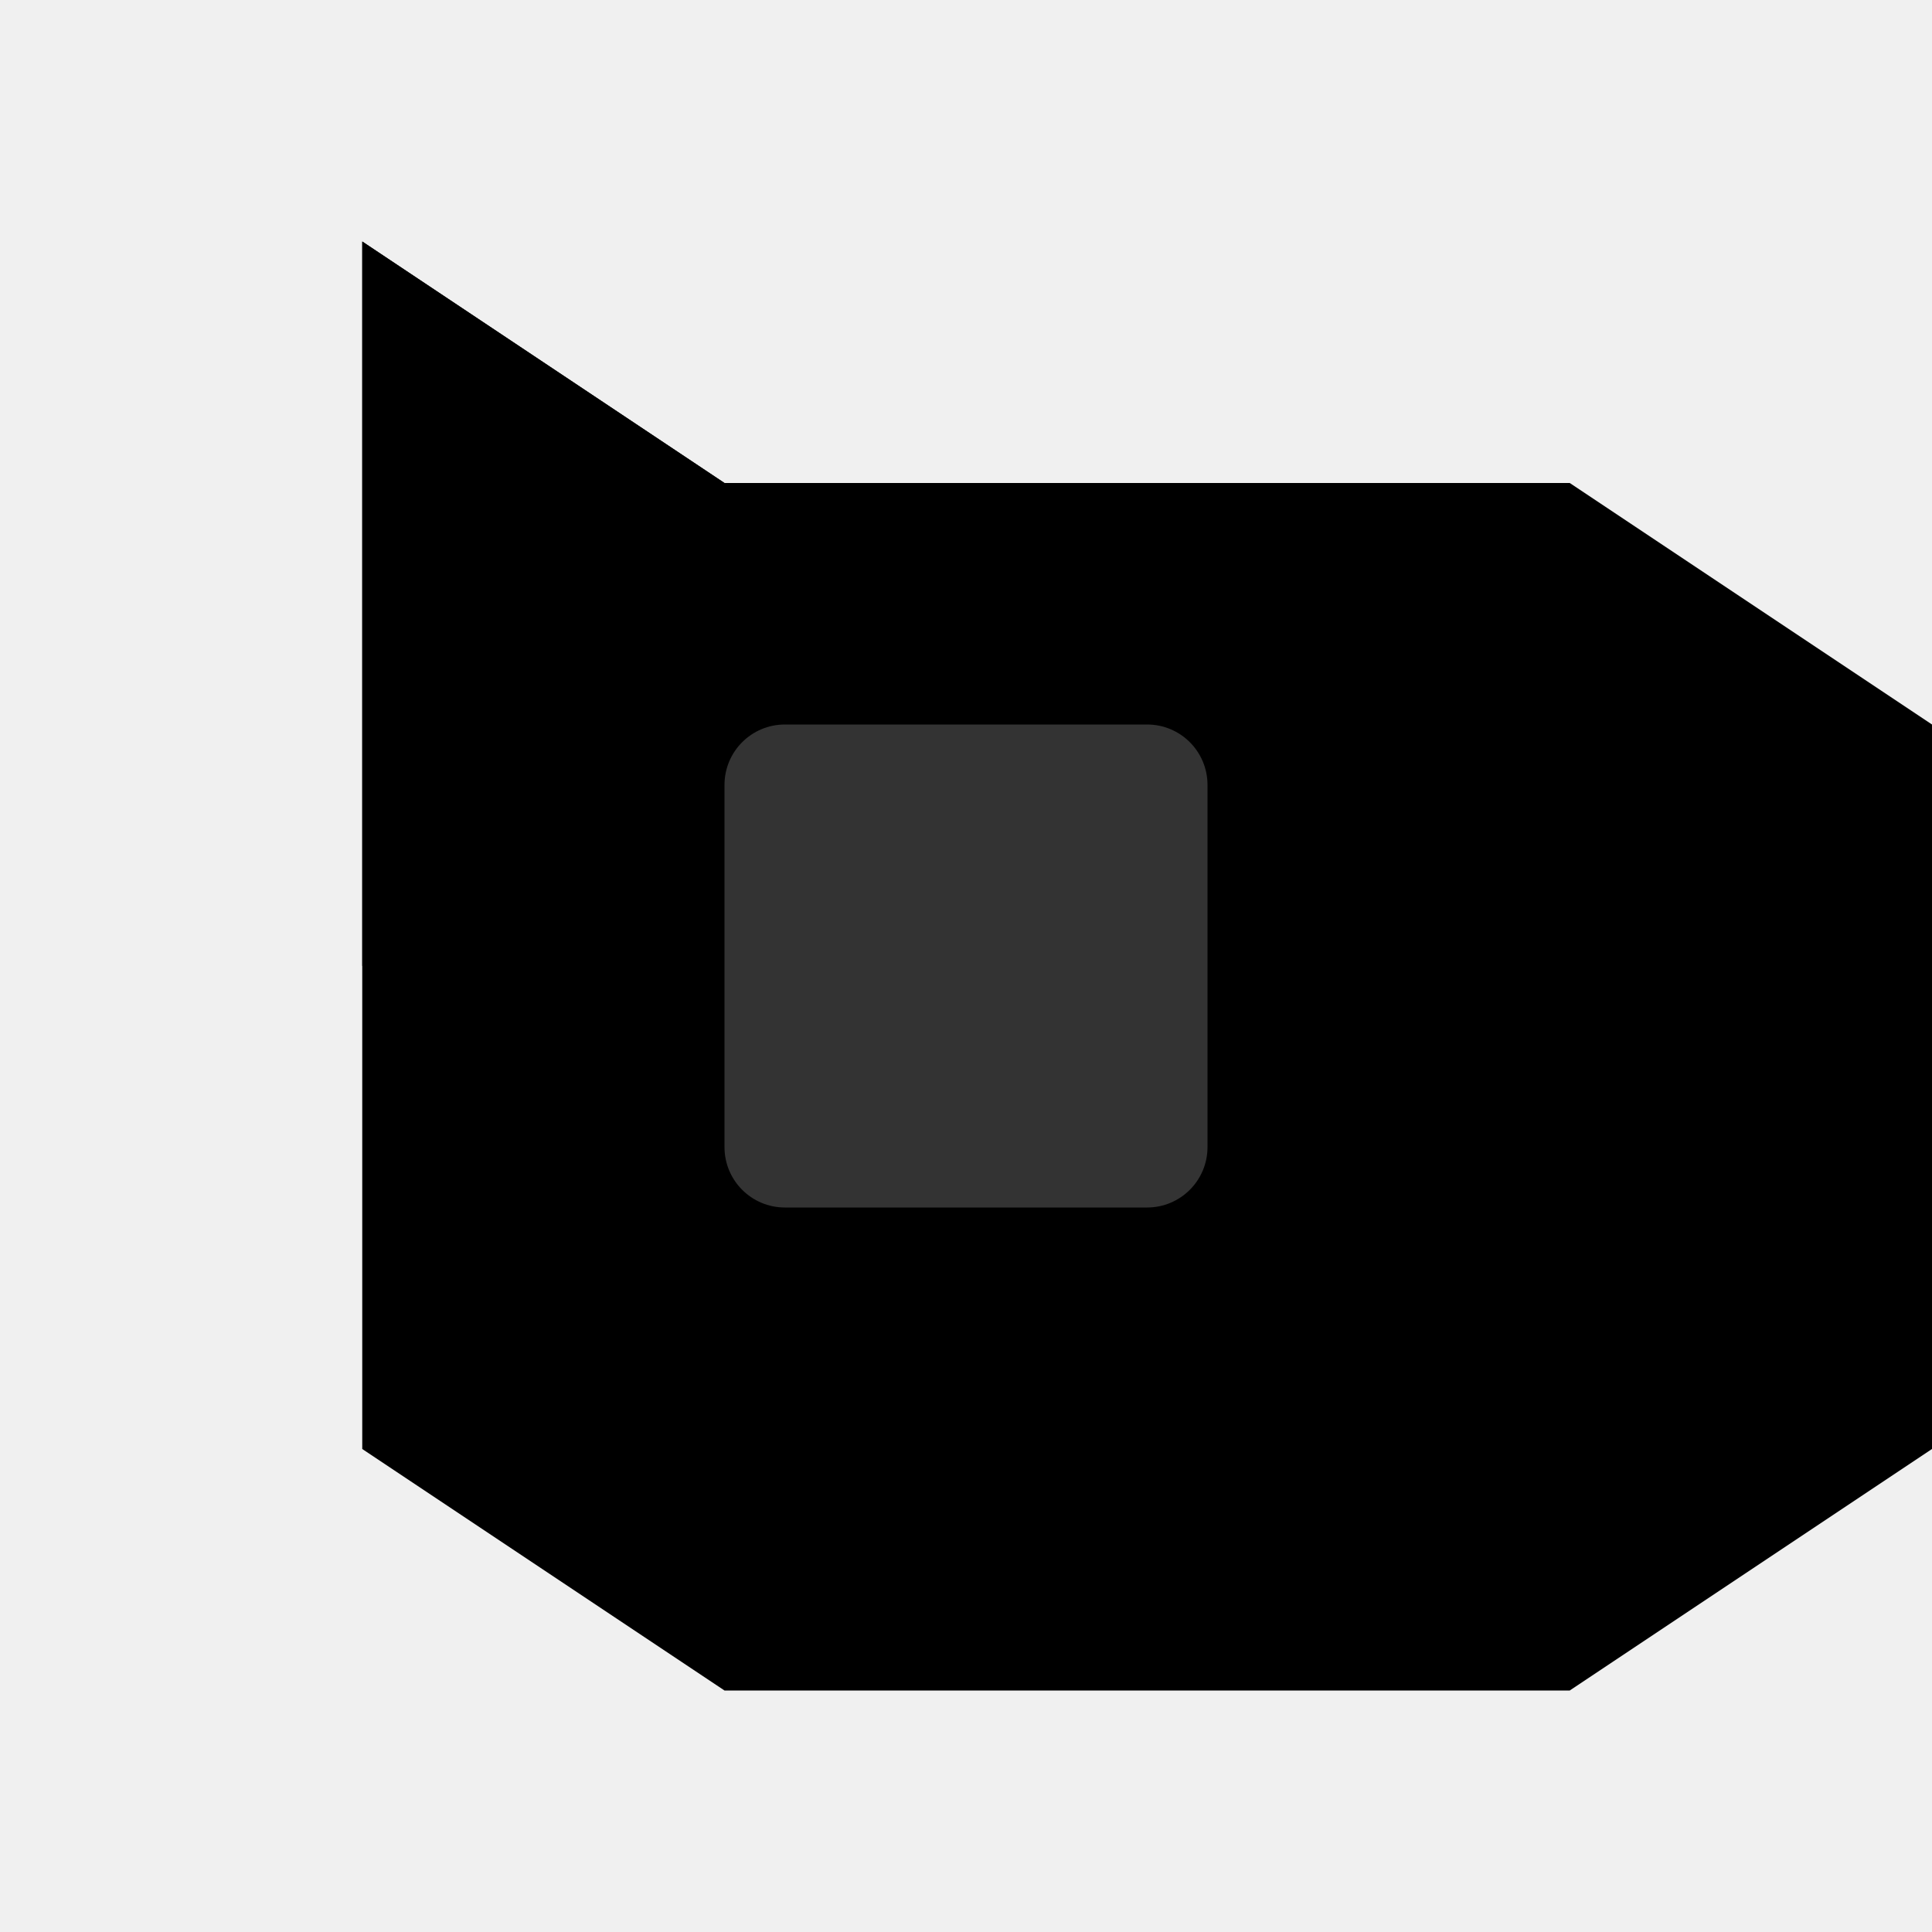
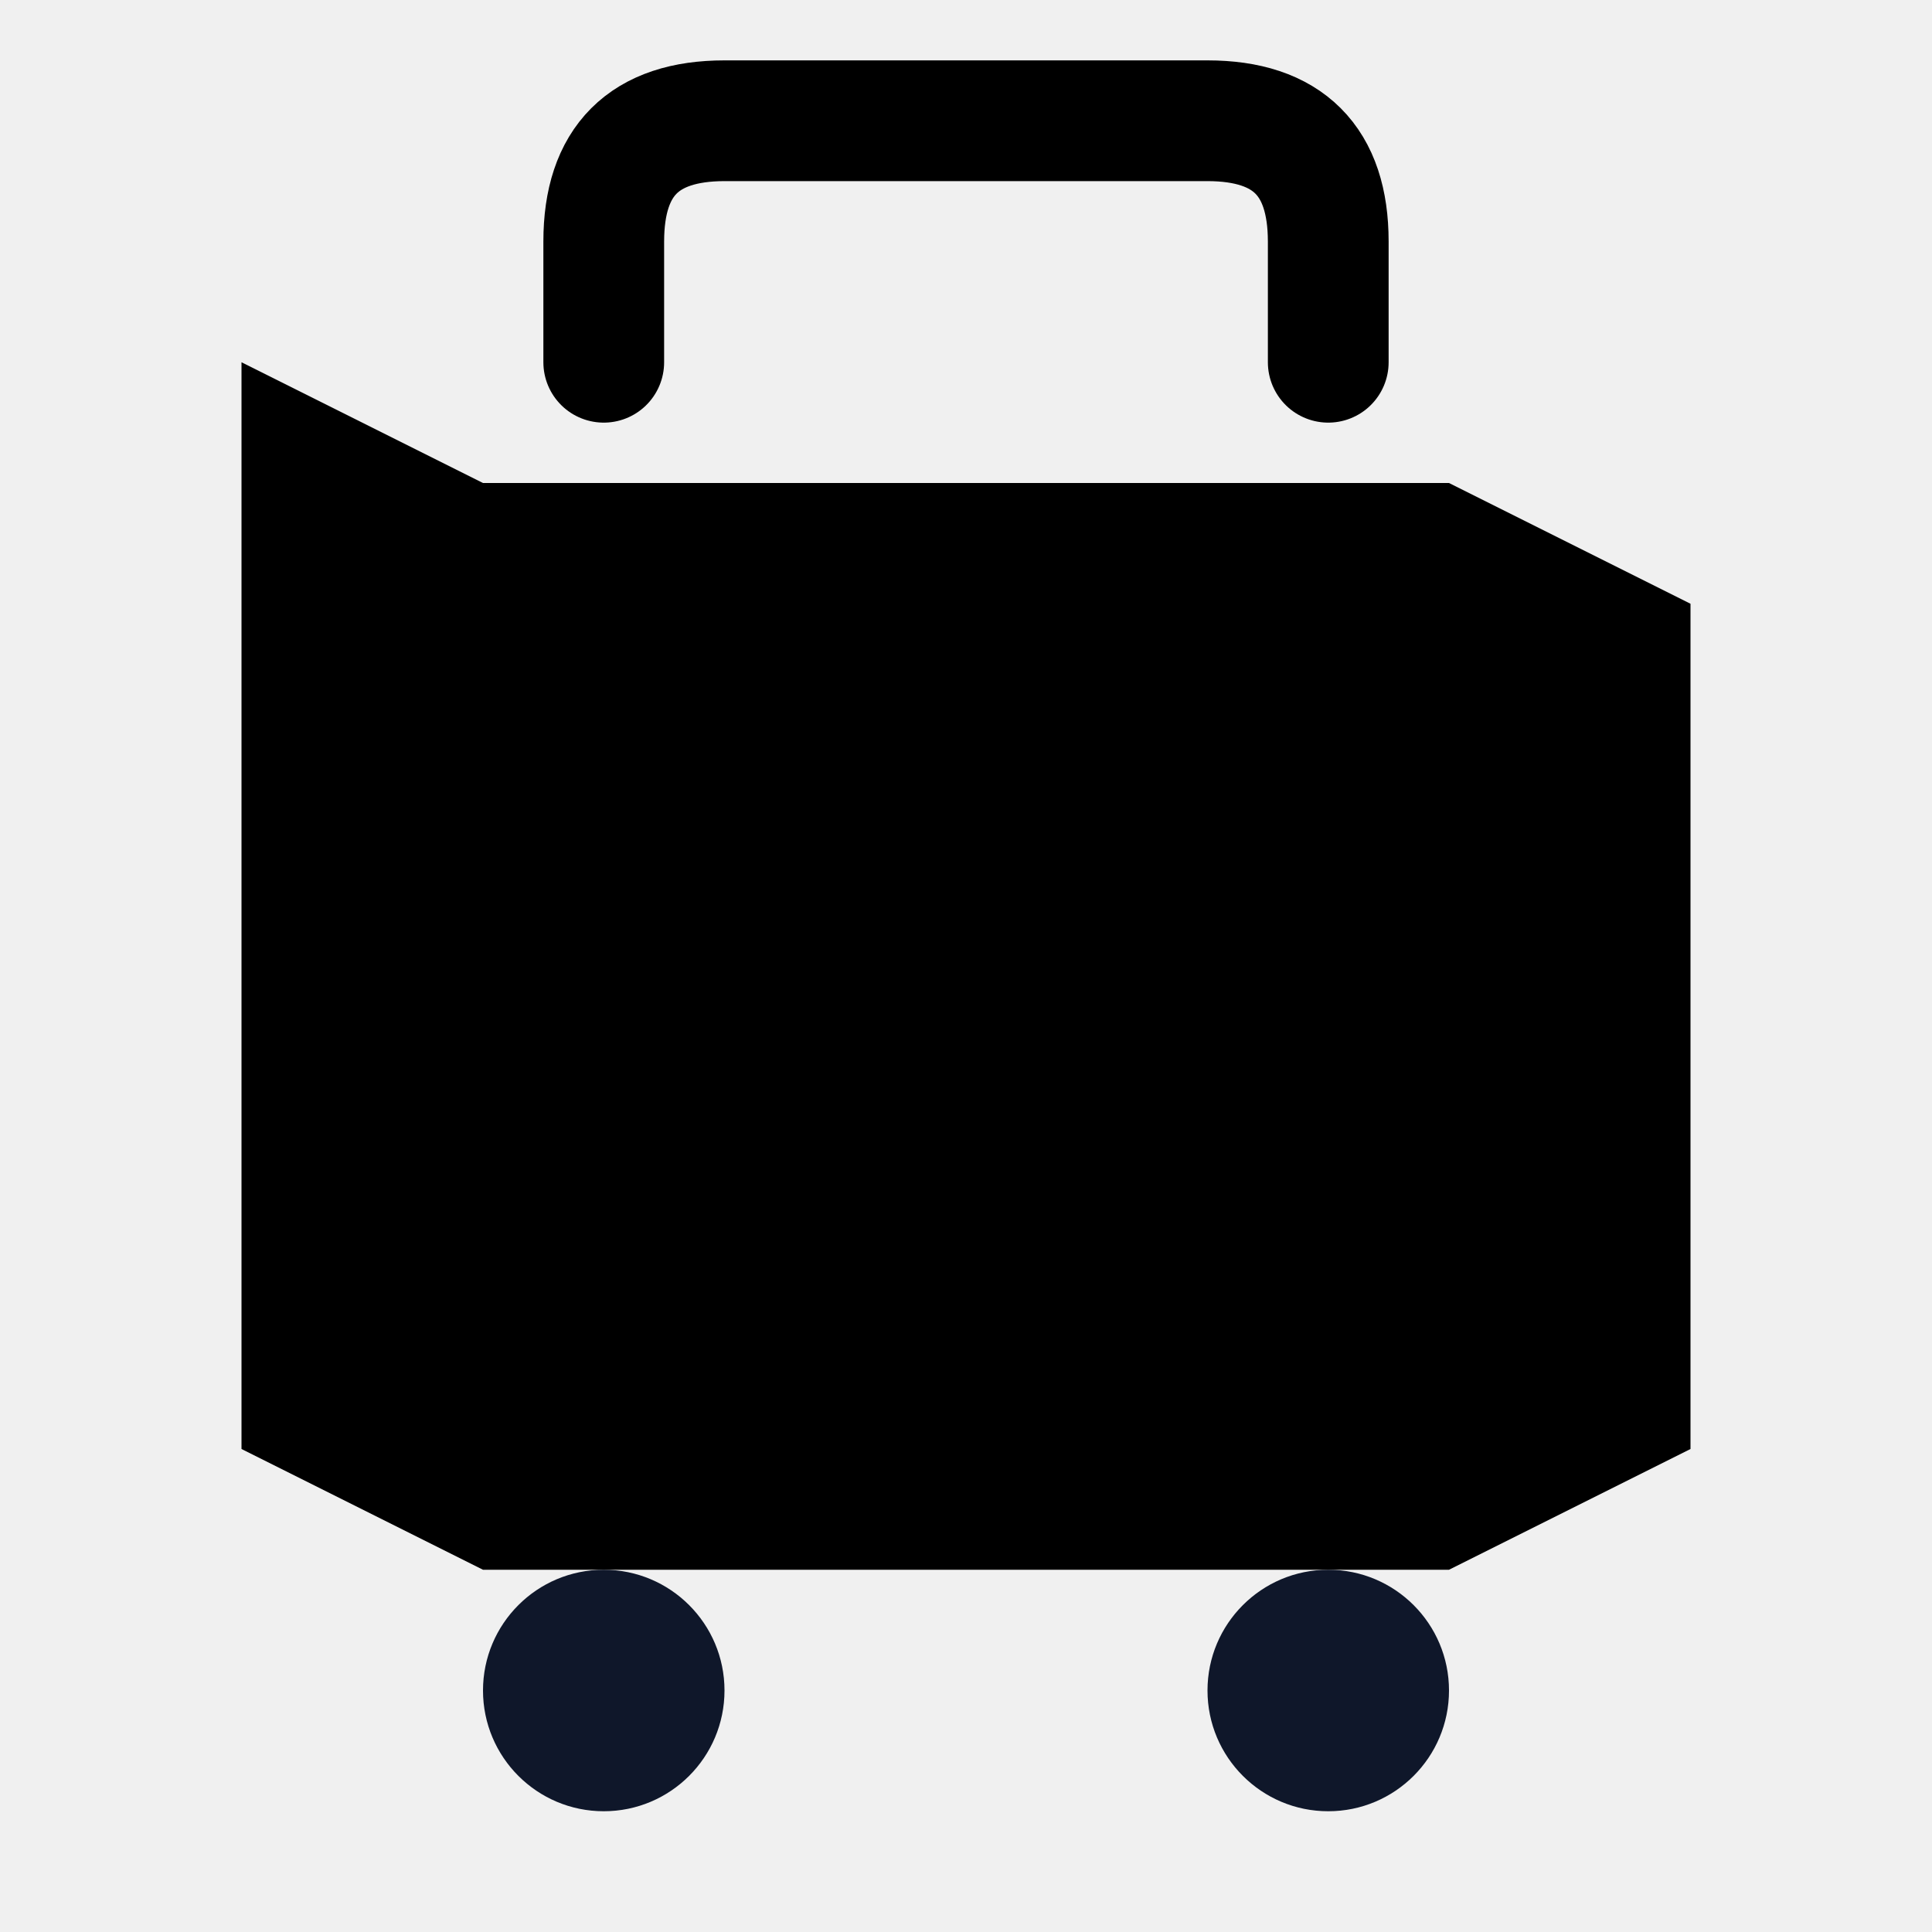
<svg xmlns="http://www.w3.org/2000/svg" viewBox="0 0 32 32" fill="none">
  <defs>
-     <linearGradient id="faviconGradient" x1="0%" y1="0%" x2="100%" y2="100%">
+     <linearGradient id="faviconPrimaryGradient" x1="0%" y1="0%" x2="100%" y2="100%">
+       <stop offset="0%" stopColor="#0f172a" />
+       <stop offset="50%" stopColor="#1e40af" />
+       <stop offset="100%" stopColor="#2563eb" />
+     </linearGradient>
+     <linearGradient id="faviconBar1Gradient" x1="0%" y1="100%" x2="0%" y2="0%">
+       <stop offset="0%" stopColor="#10b981" />
+       <stop offset="100%" stopColor="#34d399" />
+     </linearGradient>
+     <linearGradient id="faviconBar2Gradient" x1="0%" y1="100%" x2="0%" y2="0%">
      <stop offset="0%" stopColor="#2563eb" />
-       <stop offset="50%" stopColor="#4f46e5" />
-       <stop offset="100%" stopColor="#8b5cf6" />
+       <stop offset="100%" stopColor="#3b82f6" />
    </linearGradient>
-     <linearGradient id="faviconTopGradient" x1="0%" y1="0%" x2="100%" y2="100%">
-       <stop offset="0%" stopColor="#60a5fa" />
-       <stop offset="100%" stopColor="#4f46e5" />
+     <linearGradient id="faviconBar3Gradient" x1="0%" y1="100%" x2="0%" y2="0%">
+       <stop offset="0%" stopColor="#f59e0b" />
+       <stop offset="100%" stopColor="#fbbf24" />
    </linearGradient>
  </defs>
-   <path d="M6 4 L12 8 L26 8 L32 12 L32 24 L26 28 L12 28 L6 24 Z" fill="url(#faviconGradient)" />
-   <path d="M6 4 L6 16 L12 8 L26 8 L32 12 L32 12 L26 8 L12 8 L6 4" fill="url(#faviconTopGradient)" opacity="0.9" />
-   <rect x="12" y="12" width="8" height="8" rx="1" fill="white" opacity="0.2" />
+   <path d="M4 6 L8 8 L24 8 L28 10 L28 24 L24 26 L8 26 L4 24 Z" fill="url(#faviconPrimaryGradient)" />
+   <path d="M10 6 L10 4 Q10 2 12 2 L20 2 Q22 2 22 4 L22 6" fill="none" stroke="url(#faviconPrimaryGradient)" stroke-width="2" stroke-linecap="round" />
+   <rect x="10" y="16" width="4" height="6" rx="0.5" fill="url(#faviconBar1Gradient)" />
+   <rect x="14" y="14" width="4" height="8" rx="0.5" fill="url(#faviconBar2Gradient)" />
+   <rect x="18" y="12" width="4" height="10" rx="0.5" fill="url(#faviconBar3Gradient)" />
+   <circle cx="10" cy="28" r="2" fill="#0f172a" />
+   <circle cx="22" cy="28" r="2" fill="#0f172a" />
</svg>
